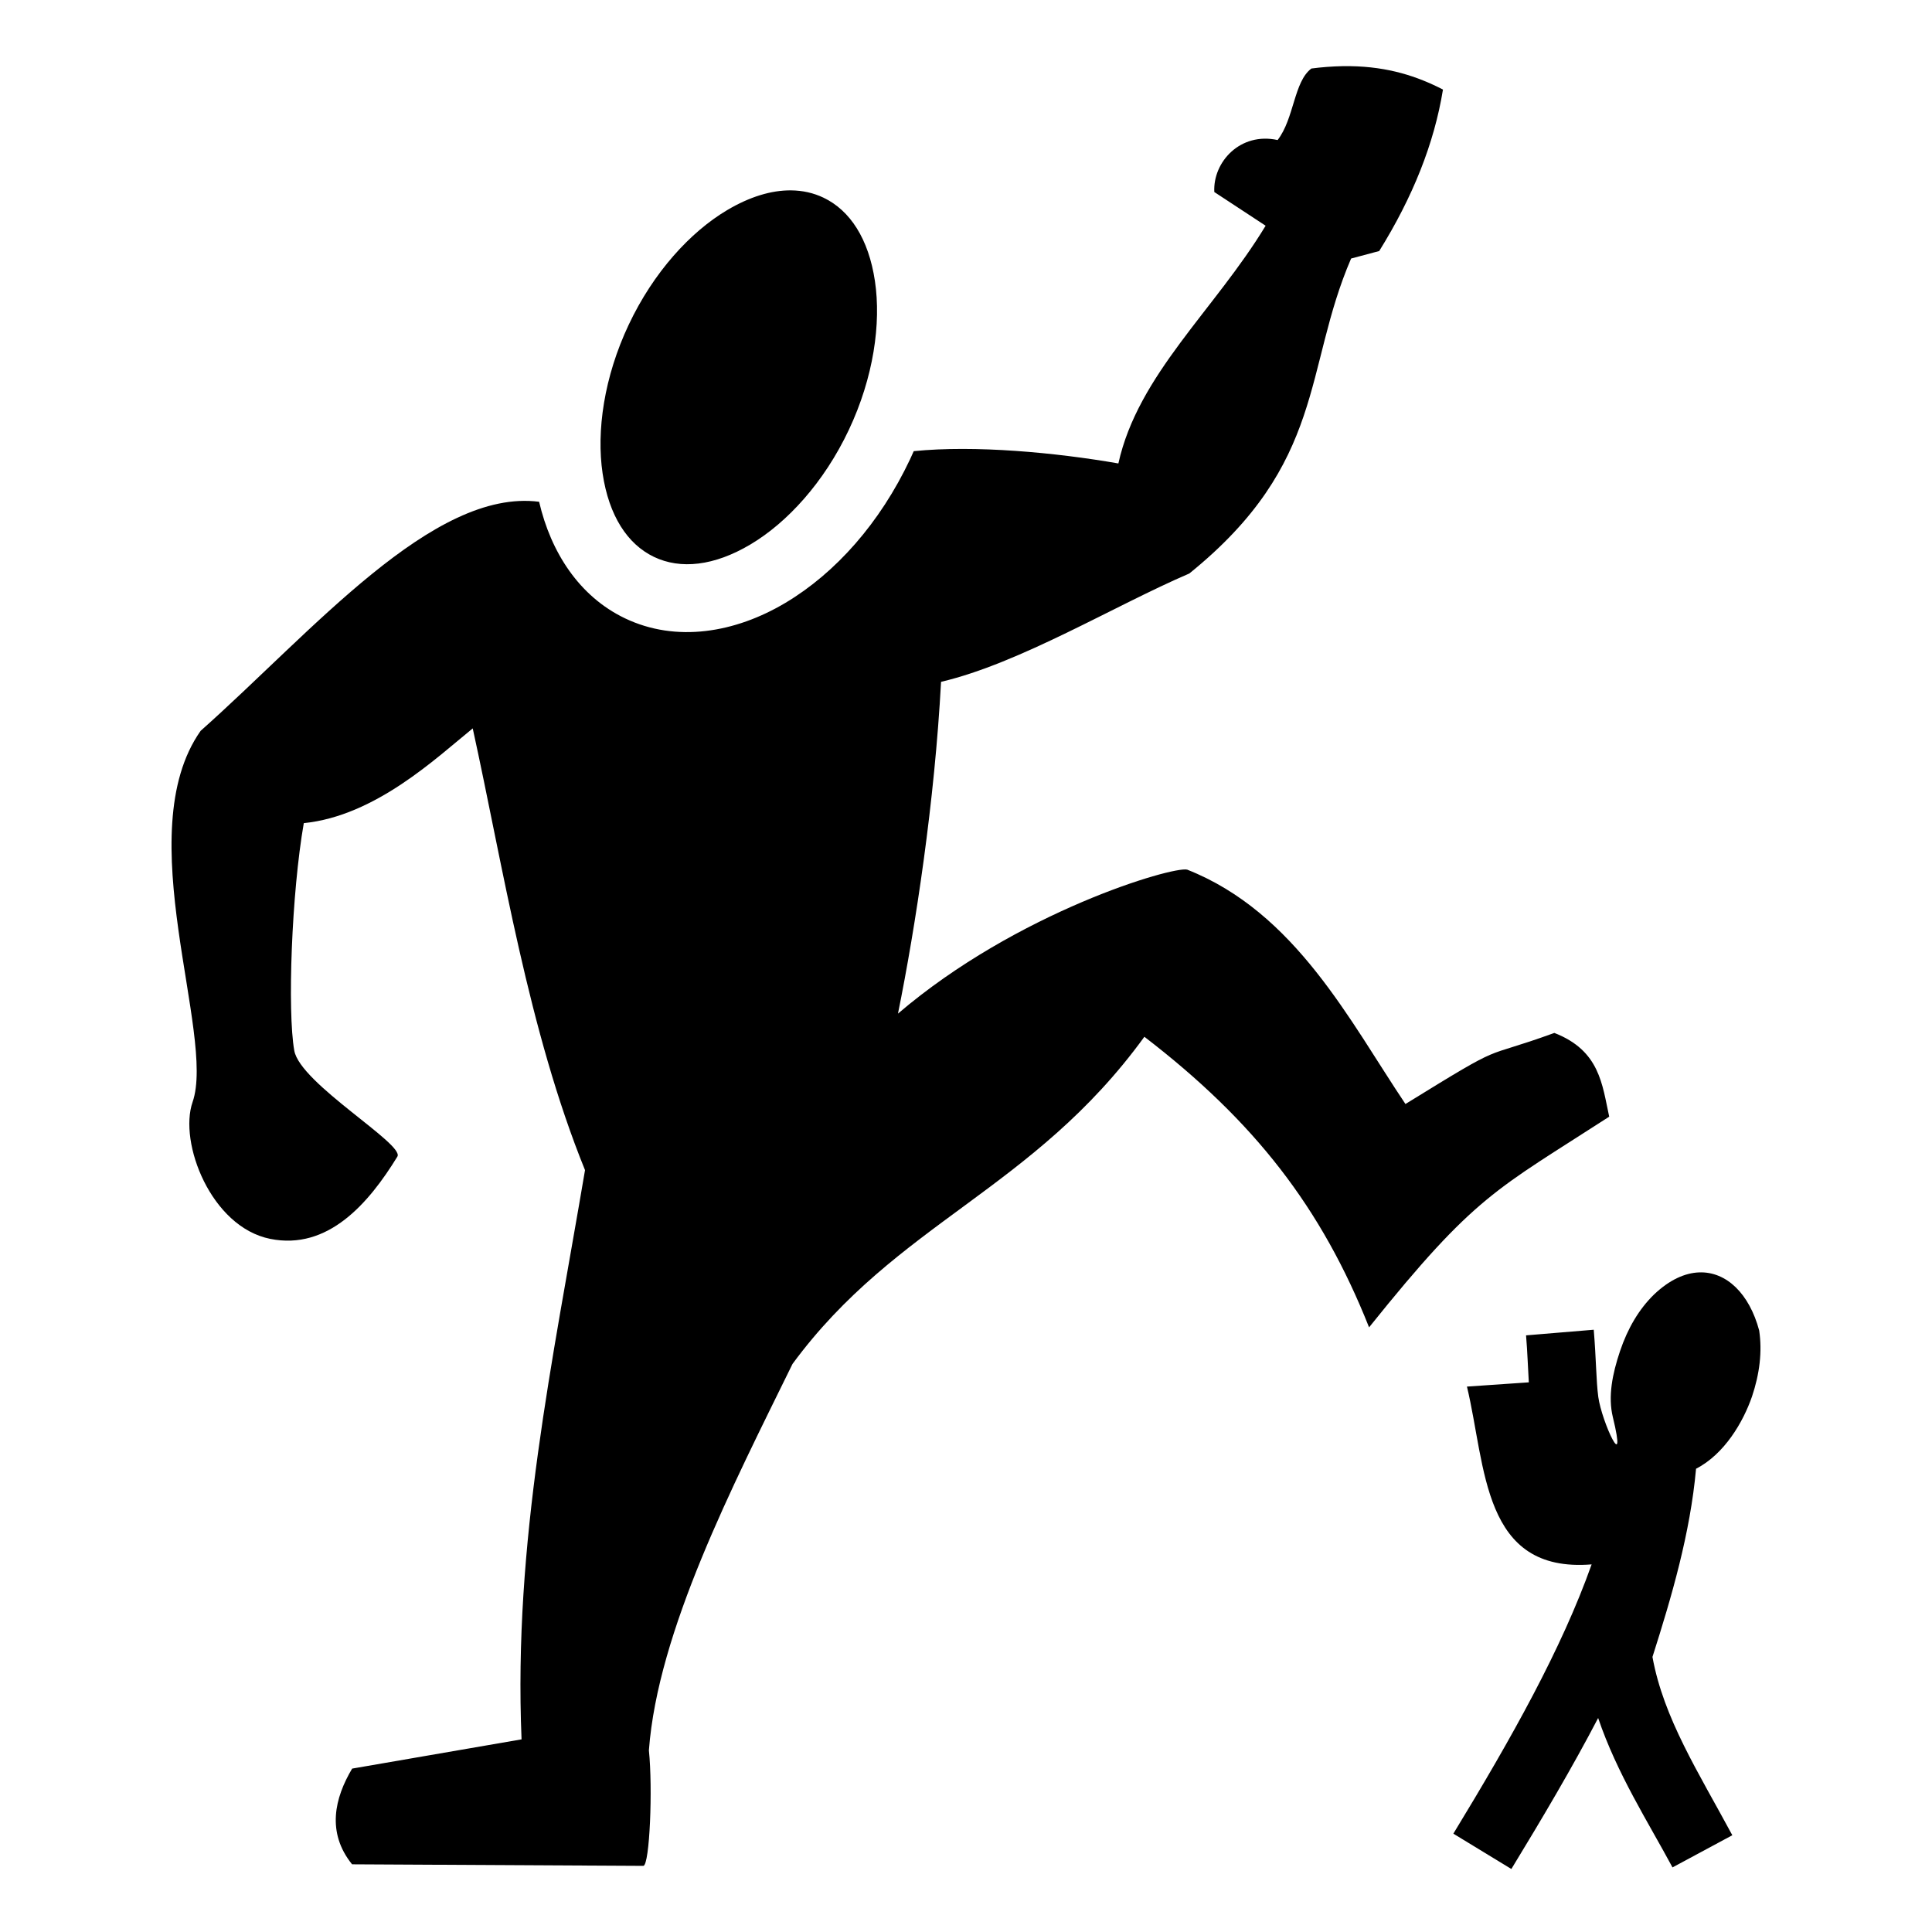
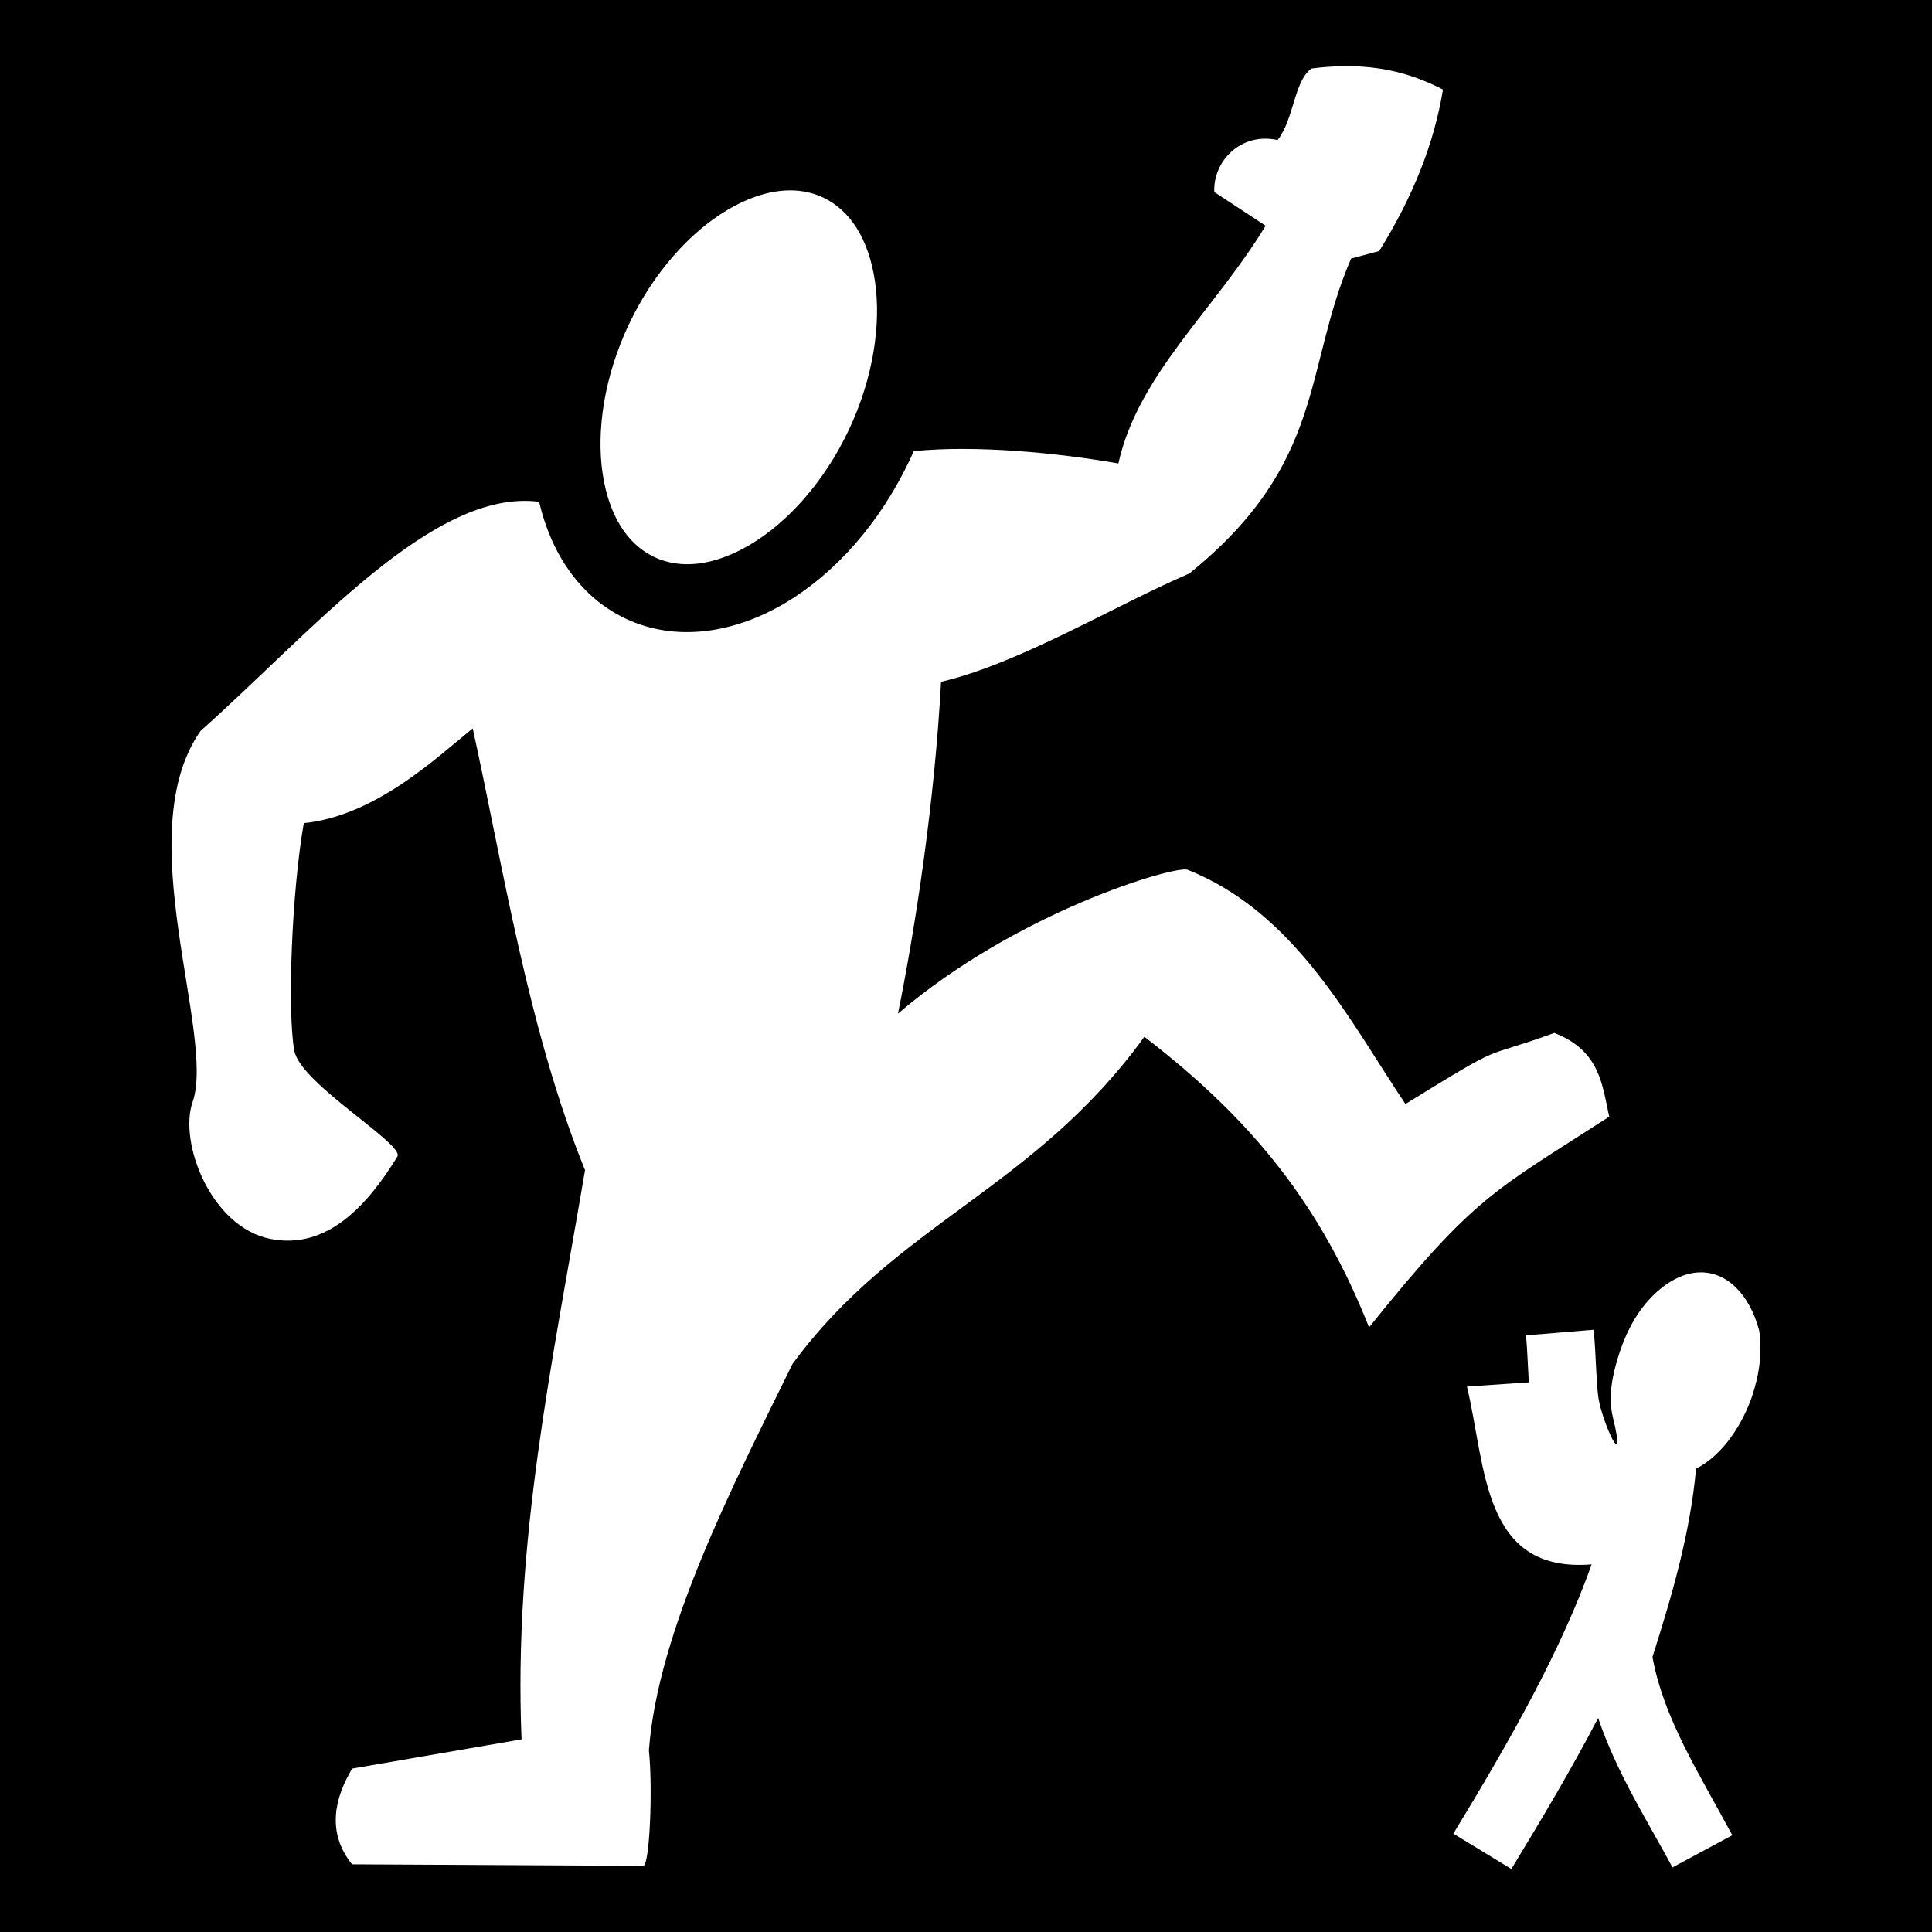
<svg xmlns="http://www.w3.org/2000/svg" viewBox="0 0 512 512">
-   <path fill="#fff" d="M0 0h512v512H0z" />
-   <path fill="#000" d="M357.796 17.533a64.331 64.331 0 0 0-2.058.003 74.601 74.601 0 0 0-8.203.621c-4.663 3.477-4.538 13.246-8.952 18.954-9.888-2.176-17.187 5.81-16.779 13.777l13.6 8.93c-13.526 22.345-33.82 39.466-39.022 63-16.566-2.885-38.03-4.903-54.232-3.256-.317.713-.632 1.426-.967 2.137-7.961 16.865-19.716 30.123-33.039 38.064-13.323 7.941-28.946 10.586-42.514 4.098-12.117-5.795-19.646-17.476-22.757-30.885-28.118-3.618-60.113 34.404-89.708 60.709-19.094 27.134 4.077 80.52-2.126 98.36-3.741 10.756 4.885 33.1 20.544 36.263 15.336 3.098 26.122-9.397 33.727-21.799 2.006-3.27-25.782-19.36-27.326-28.098-1.844-10.43-.717-41.722 2.525-60.271 18.983-1.913 35.11-17.272 44.768-25.108 8.071 36.793 14.738 80.07 29.758 117.065-8.645 51.14-18.984 98.52-16.819 150.85l-44.894 7.75c-4.62 7.753-6.843 16.91-.02 25.365 0 0 74.398.412 77.207.412 1.673-.32 2.503-20.515 1.455-30.611 2.354-31.588 22.146-69.96 38.055-102.399 27.546-37.452 63.778-46.092 93.254-86.709 29.25 22.461 46.953 45.293 59.545 77.008 28.265-35.233 33.557-36.365 63.638-55.832-1.861-8.516-2.47-17.504-14.537-22.193-20.54 7.464-11.65 1.68-39.459 18.836-14.72-21.902-29.08-50.748-57.85-62.114-3.86-.917-45.101 11.195-76.636 38.158 4.707-23.282 9.712-56.212 11.414-87.923 20.94-4.93 45.912-20.178 65.79-28.711 36.293-29.313 30.23-54.157 42.88-83.47l7.45-1.99c8.9-14.321 14.563-28.469 16.894-42.79-6.779-3.49-14.48-6.059-24.606-6.201zM209.613 50.449c-5.176-.044-10.926 1.668-16.985 5.279-9.693 5.778-19.438 16.398-26.007 30.314-6.57 13.916-8.595 28.229-6.922 39.442 1.672 11.213 6.592 18.74 13.615 22.1 7.023 3.358 15.93 2.441 25.623-3.337 9.693-5.778 19.439-16.398 26.008-30.314 6.569-13.916 8.594-28.229 6.922-39.442-1.673-11.213-6.595-18.739-13.618-22.097-2.633-1.26-5.531-1.92-8.636-1.945zm240.683 286.748c-3.779.138-7.868 1.97-11.93 5.83-4.022 3.899-7.021 9.026-9.044 15.04-2.023 6.015-3.23 12.023-1.899 17.495 3.899 16.016-2.949 1.262-3.861-5.362-.577-4.372-.545-9.899-1.203-17.808l-17.938 1.492c.386 4.632.489 8.563.73 12.451l-16.394 1.125c5.088 21.17 3.951 49.462 33.041 47.12-7.946 22.393-21.154 45.923-36.644 71.36l15.373 9.362c8.272-13.583 16.136-26.867 22.998-40.012 4.99 14.721 13.158 27.42 19.707 39.594l15.851-8.527c-8.94-16.62-18.234-31.036-21.162-47.25 5.111-16.052 10.005-32.737 11.55-49.875 7.515-3.86 12.499-12.384 14.83-19.149 2.022-6.014 2.736-11.925 1.898-17.494-2.602-9.75-8.688-15.657-15.903-15.392z" />
+   <path d="M0 0h512v512H0z" />
+   <path fill="#fff" d="M357.796 17.533a64.331 64.331 0 0 0-2.058.003 74.601 74.601 0 0 0-8.203.621c-4.663 3.477-4.538 13.246-8.952 18.954-9.888-2.176-17.187 5.81-16.779 13.777l13.6 8.93c-13.526 22.345-33.82 39.466-39.022 63-16.566-2.885-38.03-4.903-54.232-3.256-.317.713-.632 1.426-.967 2.137-7.961 16.865-19.716 30.123-33.039 38.064-13.323 7.941-28.946 10.586-42.514 4.098-12.117-5.795-19.646-17.476-22.757-30.885-28.118-3.618-60.113 34.404-89.708 60.709-19.094 27.134 4.077 80.52-2.126 98.36-3.741 10.756 4.885 33.1 20.544 36.263 15.336 3.098 26.122-9.397 33.727-21.799 2.006-3.27-25.782-19.36-27.326-28.098-1.844-10.43-.717-41.722 2.525-60.271 18.983-1.913 35.11-17.272 44.768-25.108 8.071 36.793 14.738 80.07 29.758 117.065-8.645 51.14-18.984 98.52-16.819 150.85l-44.894 7.75c-4.62 7.753-6.843 16.91-.02 25.365 0 0 74.398.412 77.207.412 1.673-.32 2.503-20.515 1.455-30.611 2.354-31.588 22.146-69.96 38.055-102.399 27.546-37.452 63.778-46.092 93.254-86.709 29.25 22.461 46.953 45.293 59.545 77.008 28.265-35.233 33.557-36.365 63.638-55.832-1.861-8.516-2.47-17.504-14.537-22.193-20.54 7.464-11.65 1.68-39.459 18.836-14.72-21.902-29.08-50.748-57.85-62.114-3.86-.917-45.101 11.195-76.636 38.158 4.707-23.282 9.712-56.212 11.414-87.923 20.94-4.93 45.912-20.178 65.79-28.711 36.293-29.313 30.23-54.157 42.88-83.47l7.45-1.99c8.9-14.321 14.563-28.469 16.894-42.79-6.779-3.49-14.48-6.059-24.606-6.201zM209.613 50.449c-5.176-.044-10.926 1.668-16.985 5.279-9.693 5.778-19.438 16.398-26.007 30.314-6.57 13.916-8.595 28.229-6.922 39.442 1.672 11.213 6.592 18.74 13.615 22.1 7.023 3.358 15.93 2.441 25.623-3.337 9.693-5.778 19.439-16.398 26.008-30.314 6.569-13.916 8.594-28.229 6.922-39.442-1.673-11.213-6.595-18.739-13.618-22.097-2.633-1.26-5.531-1.92-8.636-1.945zm240.683 286.748c-3.779.138-7.868 1.97-11.93 5.83-4.022 3.899-7.021 9.026-9.044 15.04-2.023 6.015-3.23 12.023-1.899 17.495 3.899 16.016-2.949 1.262-3.861-5.362-.577-4.372-.545-9.899-1.203-17.808l-17.938 1.492c.386 4.632.489 8.563.73 12.451l-16.394 1.125c5.088 21.17 3.951 49.462 33.041 47.12-7.946 22.393-21.154 45.923-36.644 71.36l15.373 9.362c8.272-13.583 16.136-26.867 22.998-40.012 4.99 14.721 13.158 27.42 19.707 39.594l15.851-8.527c-8.94-16.62-18.234-31.036-21.162-47.25 5.111-16.052 10.005-32.737 11.55-49.875 7.515-3.86 12.499-12.384 14.83-19.149 2.022-6.014 2.736-11.925 1.898-17.494-2.602-9.75-8.688-15.657-15.903-15.392z" />
</svg>
